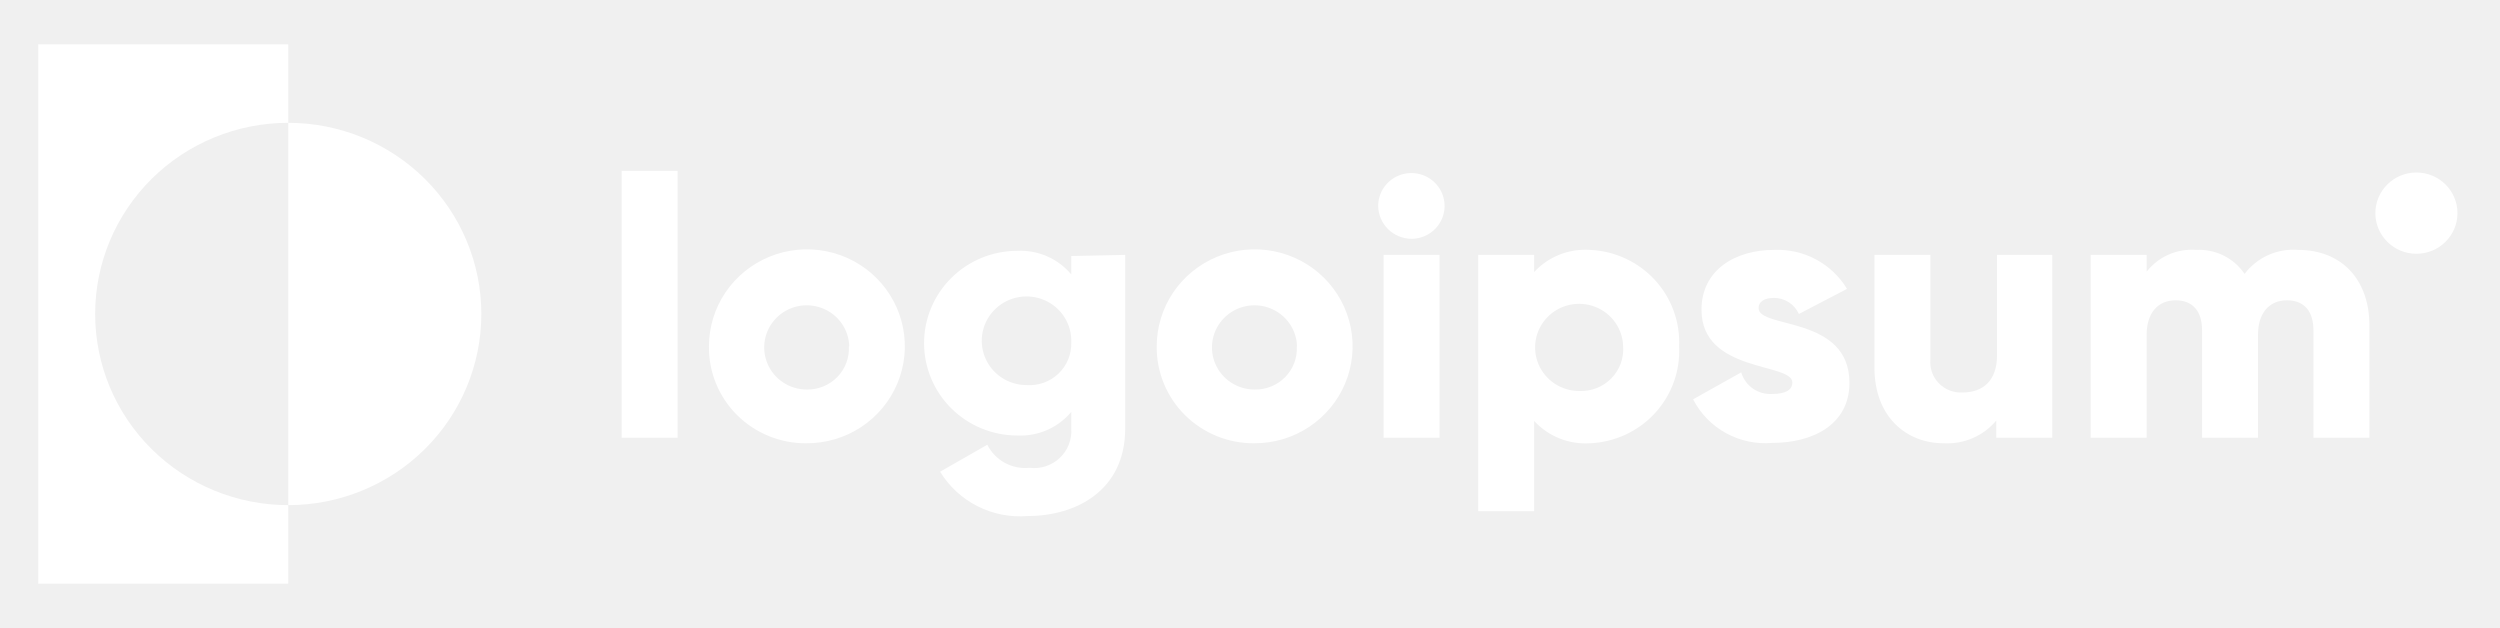
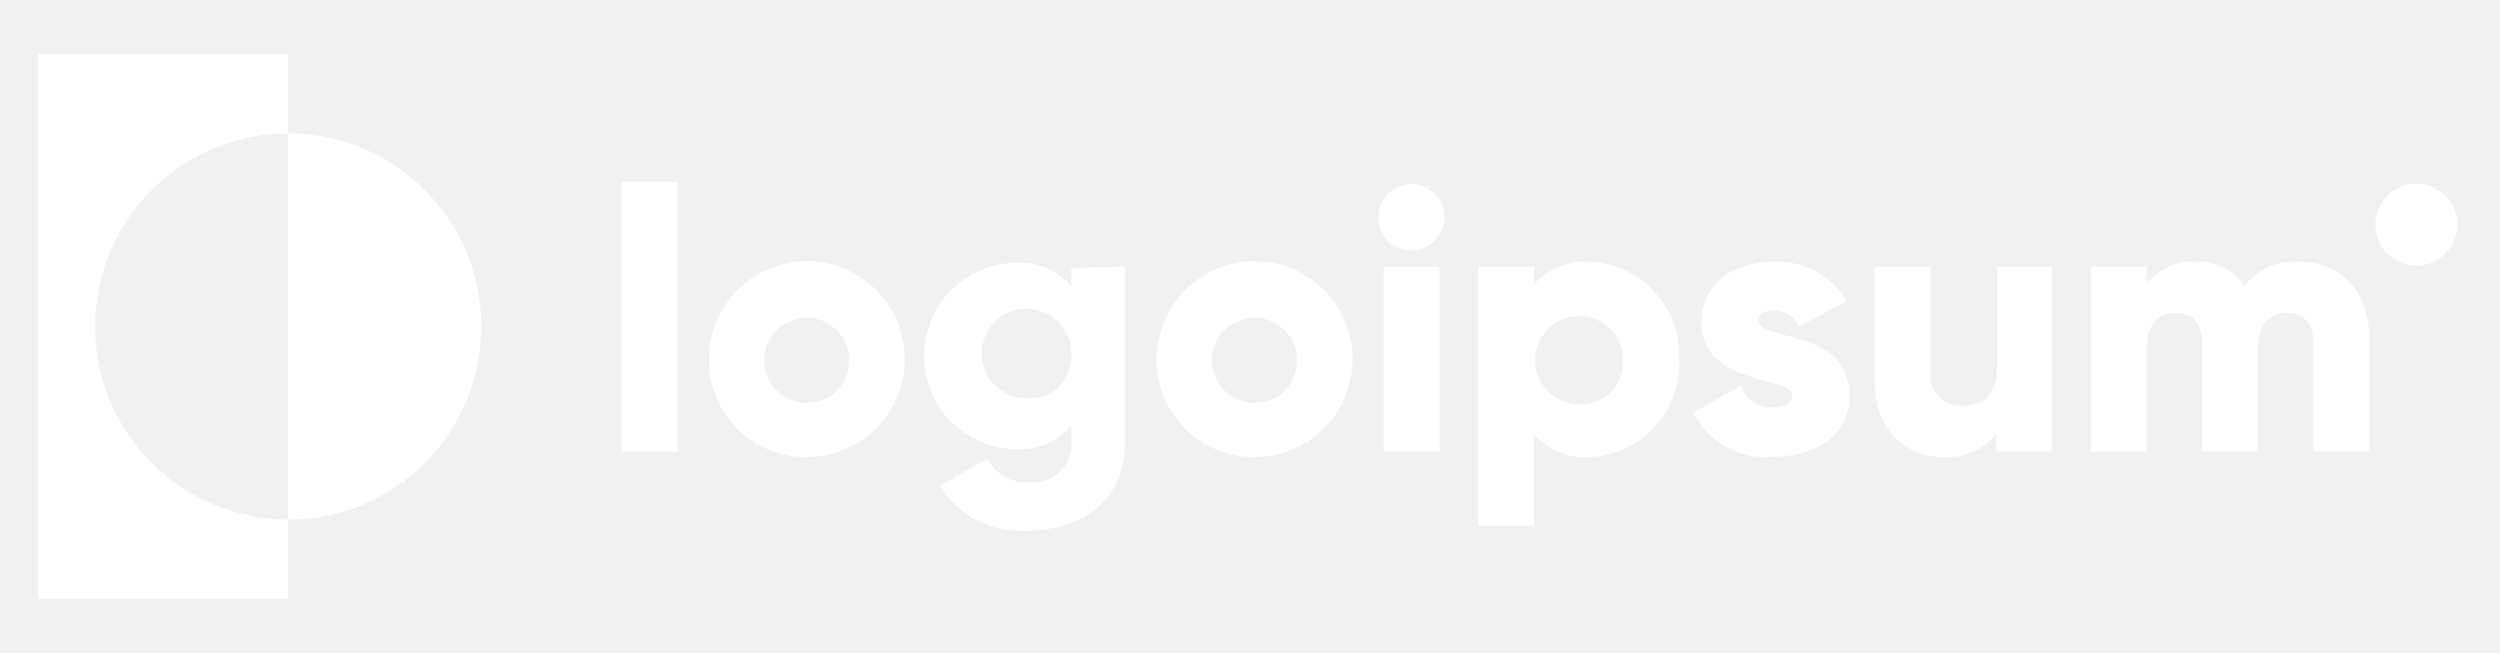
- <svg xmlns="http://www.w3.org/2000/svg" width="211" height="53" viewBox="0 0 211 53" fill="none">
-   <path d="M24.328 10.366V3.741H3.228V49.259H24.328V42.634C20.006 42.634 15.86 40.934 12.804 37.908C9.748 34.883 8.031 30.779 8.031 26.5C8.031 22.221 9.748 18.117 12.804 15.092C15.86 12.066 20.006 10.366 24.328 10.366Z" fill="white" />
-   <path d="M24.328 10.366V42.634C28.65 42.634 32.796 40.934 35.852 37.908C38.908 34.883 40.625 30.779 40.625 26.5C40.625 22.221 38.908 18.117 35.852 15.092C32.796 12.066 28.65 10.366 24.328 10.366Z" fill="white" />
-   <path d="M52.467 14.419H57.19V36.944H52.467V14.419Z" fill="white" />
-   <path d="M59.836 29.228C59.836 27.607 60.322 26.023 61.232 24.676C62.143 23.33 63.437 22.281 64.95 21.663C66.463 21.045 68.128 20.885 69.733 21.205C71.338 21.524 72.811 22.308 73.965 23.458C75.119 24.607 75.903 26.07 76.216 27.66C76.53 29.251 76.359 30.898 75.726 32.392C75.093 33.887 74.027 35.162 72.661 36.055C71.295 36.949 69.692 37.421 68.055 37.412C66.97 37.42 65.893 37.214 64.889 36.805C63.885 36.396 62.973 35.793 62.207 35.031C61.442 34.268 60.838 33.362 60.43 32.366C60.023 31.369 59.821 30.303 59.836 29.228ZM71.677 29.228C71.658 28.529 71.432 27.851 71.026 27.279C70.621 26.707 70.054 26.266 69.396 26.012C68.739 25.757 68.02 25.7 67.33 25.847C66.64 25.995 66.009 26.34 65.517 26.841C65.024 27.342 64.691 27.975 64.56 28.662C64.429 29.349 64.506 30.058 64.78 30.702C65.054 31.346 65.514 31.896 66.102 32.282C66.691 32.669 67.381 32.875 68.087 32.876C68.567 32.885 69.045 32.796 69.489 32.614C69.934 32.432 70.335 32.162 70.669 31.82C71.003 31.477 71.262 31.07 71.43 30.625C71.598 30.179 71.671 29.703 71.645 29.228H71.677Z" fill="white" />
-   <path d="M94.966 21.512V36.18C94.966 41.355 90.872 43.553 86.73 43.553C85.27 43.672 83.804 43.385 82.5 42.724C81.195 42.063 80.103 41.054 79.345 39.812L83.329 37.536C83.652 38.181 84.165 38.712 84.801 39.06C85.437 39.408 86.165 39.557 86.888 39.485C87.348 39.541 87.816 39.496 88.257 39.352C88.697 39.209 89.101 38.971 89.438 38.655C89.775 38.339 90.037 37.954 90.206 37.526C90.375 37.098 90.446 36.639 90.415 36.18V34.762C89.865 35.422 89.168 35.945 88.378 36.292C87.588 36.638 86.727 36.797 85.864 36.757C83.776 36.757 81.774 35.936 80.297 34.474C78.821 33.013 77.991 31.03 77.991 28.963C77.991 26.896 78.821 24.913 80.297 23.452C81.774 21.99 83.776 21.169 85.864 21.169C86.727 21.128 87.588 21.288 88.378 21.634C89.168 21.98 89.865 22.504 90.415 23.164V21.605L94.966 21.512ZM90.415 28.916C90.446 28.17 90.252 27.432 89.856 26.797C89.46 26.162 88.882 25.658 88.195 25.351C87.507 25.043 86.743 24.947 86 25.073C85.257 25.199 84.569 25.543 84.024 26.059C83.48 26.576 83.104 27.241 82.945 27.971C82.786 28.701 82.851 29.461 83.132 30.154C83.413 30.846 83.897 31.44 84.521 31.858C85.145 32.277 85.882 32.501 86.636 32.501C87.128 32.536 87.622 32.469 88.086 32.303C88.55 32.138 88.974 31.878 89.33 31.54C89.686 31.202 89.967 30.794 90.153 30.342C90.34 29.89 90.43 29.404 90.415 28.916Z" fill="white" />
-   <path d="M97.627 29.228C97.627 27.609 98.112 26.026 99.021 24.68C99.93 23.334 101.222 22.285 102.734 21.666C104.245 21.047 105.908 20.886 107.512 21.203C109.116 21.52 110.589 22.301 111.745 23.447C112.9 24.593 113.686 26.053 114.003 27.641C114.321 29.23 114.155 30.876 113.527 32.371C112.898 33.866 111.836 35.143 110.475 36.04C109.113 36.938 107.514 37.415 105.878 37.412C104.79 37.422 103.711 37.218 102.704 36.81C101.697 36.402 100.783 35.799 100.014 35.037C99.246 34.275 98.639 33.368 98.229 32.371C97.819 31.373 97.614 30.305 97.627 29.228ZM109.468 29.228C109.449 28.529 109.223 27.85 108.816 27.278C108.41 26.706 107.842 26.265 107.184 26.011C106.525 25.756 105.806 25.7 105.116 25.849C104.425 25.997 103.794 26.345 103.302 26.847C102.81 27.349 102.479 27.984 102.35 28.672C102.22 29.359 102.299 30.07 102.576 30.713C102.852 31.357 103.315 31.905 103.905 32.29C104.495 32.675 105.187 32.879 105.894 32.876C106.374 32.885 106.852 32.796 107.296 32.614C107.74 32.433 108.142 32.162 108.476 31.82C108.81 31.478 109.069 31.071 109.237 30.625C109.405 30.179 109.478 29.703 109.452 29.228H109.468Z" fill="white" />
-   <path d="M116.318 17.381C116.318 16.832 116.482 16.296 116.79 15.839C117.098 15.383 117.536 15.027 118.048 14.817C118.56 14.607 119.124 14.553 119.667 14.659C120.211 14.767 120.71 15.031 121.102 15.419C121.494 15.807 121.761 16.301 121.869 16.84C121.978 17.378 121.922 17.936 121.71 18.443C121.498 18.95 121.139 19.383 120.678 19.688C120.217 19.993 119.675 20.156 119.12 20.156C118.38 20.148 117.671 19.853 117.148 19.334C116.624 18.815 116.326 18.114 116.318 17.381ZM116.774 21.512H121.498V36.944H116.774V21.512Z" fill="white" />
-   <path d="M141.717 29.228C141.769 30.254 141.617 31.281 141.267 32.249C140.918 33.216 140.379 34.106 139.681 34.867C138.983 35.627 138.14 36.244 137.2 36.681C136.26 37.117 135.243 37.366 134.206 37.412C133.326 37.47 132.444 37.33 131.626 37.004C130.808 36.677 130.075 36.172 129.482 35.526V43.148H124.758V21.512H129.482V22.962C130.076 22.317 130.809 21.814 131.627 21.49C132.445 21.166 133.327 21.03 134.206 21.091C135.239 21.137 136.252 21.384 137.189 21.818C138.125 22.252 138.966 22.864 139.663 23.619C140.361 24.375 140.901 25.259 141.253 26.222C141.606 27.184 141.763 28.205 141.717 29.228ZM136.993 29.228C136.974 28.504 136.74 27.801 136.32 27.209C135.9 26.616 135.312 26.159 134.631 25.895C133.949 25.631 133.205 25.573 132.49 25.726C131.775 25.88 131.122 26.239 130.612 26.759C130.102 27.278 129.759 27.935 129.625 28.647C129.491 29.359 129.572 30.094 129.858 30.761C130.144 31.427 130.623 31.995 131.234 32.394C131.845 32.792 132.561 33.003 133.292 33C133.793 33.021 134.293 32.937 134.759 32.754C135.225 32.57 135.647 32.291 135.996 31.935C136.346 31.579 136.615 31.153 136.787 30.687C136.958 30.22 137.029 29.723 136.993 29.228Z" fill="white" />
-   <path d="M156.093 32.314C156.093 35.868 152.944 37.38 149.605 37.38C148.244 37.502 146.877 37.216 145.681 36.56C144.485 35.904 143.516 34.909 142.897 33.702L146.96 31.426C147.121 31.982 147.47 32.467 147.949 32.799C148.427 33.131 149.007 33.29 149.59 33.25C150.708 33.25 151.274 32.907 151.274 32.283C151.274 30.584 143.606 31.488 143.606 26.141C143.606 22.774 146.472 21.091 149.716 21.091C150.949 21.036 152.174 21.313 153.26 21.892C154.347 22.471 155.255 23.331 155.888 24.38L151.826 26.5C151.646 26.098 151.353 25.756 150.981 25.515C150.61 25.274 150.175 25.145 149.731 25.144C148.913 25.144 148.424 25.456 148.424 26.001C148.424 27.778 156.093 26.609 156.093 32.314Z" fill="white" />
-   <path d="M173.209 21.512V36.944H168.485V35.494C167.948 36.136 167.266 36.644 166.496 36.977C165.725 37.31 164.885 37.459 164.045 37.412C160.895 37.412 158.203 35.183 158.203 31.02V21.512H162.927V30.319C162.889 30.687 162.933 31.059 163.056 31.409C163.178 31.759 163.375 32.078 163.634 32.345C163.893 32.611 164.208 32.819 164.556 32.954C164.904 33.089 165.277 33.147 165.651 33.125C167.351 33.125 168.548 32.127 168.548 30.007V21.512H173.209Z" fill="white" />
-   <path d="M199.978 27.466V36.944H195.254V27.872C195.254 26.313 194.514 25.346 193.018 25.346C191.522 25.346 190.577 26.422 190.577 28.246V36.944H185.853V27.872C185.853 26.313 185.113 25.346 183.617 25.346C182.121 25.346 181.177 26.422 181.177 28.246V36.944H176.453V21.512H181.177V22.93C181.666 22.304 182.304 21.807 183.036 21.486C183.767 21.165 184.568 21.029 185.365 21.091C186.163 21.049 186.96 21.215 187.675 21.57C188.39 21.925 188.999 22.459 189.443 23.117C189.963 22.429 190.649 21.882 191.44 21.528C192.229 21.173 193.098 21.023 193.962 21.091C197.647 21.091 199.978 23.616 199.978 27.466Z" fill="white" />
-   <path d="M203.946 21.418C205.859 21.418 207.41 19.883 207.41 17.989C207.41 16.095 205.859 14.559 203.946 14.559C202.032 14.559 200.481 16.095 200.481 17.989C200.481 19.883 202.032 21.418 203.946 21.418Z" fill="white" />
+ <svg xmlns="http://www.w3.org/2000/svg" width="134" height="35" viewBox="0 0 134 35" fill="none">
+   <path d="M15.45 7.15V2.9H2.05V32.1H15.45V27.85C12.705 27.85 10.072 26.76 8.131 24.819C6.19 22.878 5.1 20.245 5.1 17.5C5.1 14.755 6.19 12.123 8.131 10.182C10.072 8.241 12.705 7.15 15.45 7.15Z" fill="white" />
+   <path d="M15.45 7.15V27.85C18.195 27.85 20.828 26.76 22.769 24.819C24.71 22.878 25.8 20.245 25.8 17.5C25.8 14.755 24.71 12.123 22.769 10.182C20.828 8.241 18.195 7.15 15.45 7.15Z" fill="white" />
+   <path d="M33.32 9.75H36.32V24.2H33.32V9.75Z" fill="white" />
+   <path d="M38 19.25C38 18.21 38.309 17.194 38.887 16.33C39.465 15.466 40.287 14.793 41.248 14.397C42.209 14 43.266 13.898 44.285 14.103C45.304 14.308 46.24 14.811 46.973 15.548C47.706 16.286 48.204 17.224 48.403 18.244C48.602 19.265 48.494 20.321 48.092 21.28C47.69 22.239 47.012 23.056 46.145 23.63C45.278 24.203 44.26 24.506 43.22 24.5C42.531 24.505 41.847 24.373 41.209 24.111C40.571 23.848 39.992 23.461 39.506 22.972C39.02 22.483 38.636 21.902 38.378 21.263C38.119 20.624 37.991 19.939 38 19.25ZM45.52 19.25C45.508 18.802 45.364 18.367 45.107 18C44.849 17.633 44.489 17.35 44.072 17.187C43.654 17.023 43.198 16.987 42.76 17.081C42.321 17.176 41.921 17.398 41.608 17.719C41.295 18.04 41.084 18.446 41 18.887C40.917 19.327 40.966 19.783 41.14 20.196C41.314 20.609 41.606 20.962 41.98 21.209C42.353 21.457 42.792 21.59 43.24 21.59C43.545 21.596 43.849 21.539 44.131 21.422C44.413 21.306 44.668 21.132 44.88 20.913C45.092 20.693 45.257 20.432 45.363 20.146C45.47 19.86 45.517 19.555 45.5 19.25H45.52Z" fill="white" />
+   <path d="M60.31 14.3V23.71C60.31 27.03 57.71 28.44 55.08 28.44C54.152 28.516 53.222 28.332 52.393 27.908C51.565 27.484 50.871 26.837 50.39 26.04L52.92 24.58C53.125 24.994 53.451 25.334 53.855 25.558C54.259 25.781 54.721 25.876 55.18 25.83C55.472 25.866 55.769 25.837 56.049 25.745C56.329 25.653 56.585 25.5 56.799 25.298C57.013 25.095 57.18 24.848 57.287 24.573C57.395 24.299 57.44 24.004 57.42 23.71V22.8C57.071 23.223 56.628 23.559 56.126 23.782C55.625 24.004 55.078 24.106 54.53 24.08C53.204 24.08 51.932 23.553 50.995 22.616C50.057 21.678 49.53 20.406 49.53 19.08C49.53 17.754 50.057 16.482 50.995 15.545C51.932 14.607 53.204 14.08 54.53 14.08C55.078 14.054 55.625 14.156 56.126 14.379C56.628 14.601 57.071 14.937 57.42 15.36V14.36L60.31 14.3ZM57.42 19.05C57.44 18.572 57.316 18.098 57.065 17.691C56.814 17.283 56.446 16.96 56.01 16.763C55.573 16.566 55.088 16.504 54.616 16.585C54.144 16.666 53.707 16.886 53.361 17.217C53.016 17.549 52.777 17.976 52.676 18.444C52.575 18.912 52.616 19.399 52.795 19.844C52.973 20.288 53.28 20.669 53.677 20.938C54.073 21.206 54.541 21.35 55.02 21.35C55.333 21.373 55.646 21.329 55.941 21.223C56.236 21.117 56.505 20.95 56.731 20.733C56.957 20.516 57.135 20.255 57.254 19.965C57.373 19.675 57.429 19.363 57.42 19.05Z" fill="white" />
+   <path d="M62 19.25C62 18.211 62.308 17.196 62.886 16.332C63.463 15.469 64.283 14.796 65.243 14.399C66.203 14.002 67.259 13.898 68.278 14.102C69.297 14.305 70.232 14.806 70.966 15.541C71.7 16.276 72.199 17.213 72.4 18.232C72.602 19.251 72.496 20.307 72.098 21.266C71.699 22.225 71.024 23.044 70.16 23.62C69.295 24.196 68.279 24.502 67.24 24.5C66.549 24.507 65.864 24.375 65.225 24.114C64.585 23.852 64.004 23.466 63.516 22.977C63.028 22.488 62.643 21.906 62.382 21.266C62.122 20.626 61.992 19.941 62 19.25ZM69.52 19.25C69.508 18.801 69.364 18.366 69.106 17.999C68.848 17.632 68.488 17.349 68.07 17.186C67.651 17.023 67.195 16.987 66.756 17.082C66.317 17.178 65.917 17.4 65.604 17.723C65.292 18.045 65.081 18.452 64.999 18.893C64.917 19.334 64.967 19.79 65.143 20.203C65.319 20.616 65.612 20.968 65.987 21.214C66.362 21.461 66.801 21.592 67.25 21.59C67.555 21.596 67.859 21.539 68.141 21.422C68.423 21.306 68.678 21.132 68.89 20.913C69.102 20.693 69.267 20.432 69.374 20.146C69.48 19.86 69.527 19.555 69.51 19.25H69.52Z" fill="white" />
+   <path d="M73.87 11.65C73.87 11.298 73.975 10.954 74.17 10.661C74.366 10.368 74.644 10.14 74.969 10.006C75.294 9.871 75.652 9.836 75.997 9.904C76.343 9.973 76.66 10.143 76.909 10.392C77.158 10.64 77.327 10.958 77.396 11.303C77.465 11.648 77.429 12.006 77.295 12.331C77.16 12.656 76.932 12.934 76.639 13.13C76.346 13.326 76.002 13.43 75.65 13.43C75.18 13.425 74.73 13.236 74.397 12.903C74.064 12.57 73.875 12.121 73.87 11.65ZM74.16 14.3H77.16V24.2H74.16V14.3Z" fill="white" />
+   <path d="M90 19.25C90.034 19.908 89.937 20.567 89.715 21.187C89.493 21.808 89.15 22.379 88.707 22.867C88.264 23.355 87.728 23.75 87.132 24.03C86.535 24.311 85.889 24.47 85.23 24.5C84.671 24.537 84.111 24.447 83.592 24.238C83.072 24.028 82.607 23.704 82.23 23.29V28.18H79.23V14.3H82.23V15.23C82.607 14.816 83.073 14.494 83.593 14.286C84.112 14.078 84.672 13.99 85.23 14.03C85.886 14.059 86.53 14.218 87.124 14.496C87.719 14.774 88.253 15.167 88.696 15.652C89.139 16.136 89.482 16.704 89.706 17.321C89.93 17.938 90.03 18.594 90 19.25ZM87 19.25C86.988 18.785 86.84 18.334 86.573 17.954C86.306 17.574 85.933 17.281 85.5 17.112C85.067 16.942 84.594 16.905 84.14 17.003C83.686 17.102 83.271 17.332 82.948 17.666C82.624 17.999 82.406 18.42 82.321 18.877C82.236 19.334 82.287 19.805 82.469 20.233C82.651 20.66 82.955 21.025 83.343 21.28C83.731 21.536 84.185 21.671 84.65 21.67C84.968 21.683 85.286 21.629 85.582 21.511C85.878 21.394 86.145 21.215 86.367 20.986C86.589 20.758 86.76 20.485 86.869 20.186C86.978 19.886 87.023 19.567 87 19.25Z" fill="white" />
+   <path d="M99.13 21.23C99.13 23.51 97.13 24.48 95.01 24.48C94.145 24.558 93.277 24.374 92.518 23.953C91.758 23.533 91.143 22.894 90.75 22.12L93.33 20.66C93.432 21.017 93.654 21.327 93.958 21.54C94.262 21.753 94.63 21.855 95 21.83C95.71 21.83 96.07 21.61 96.07 21.21C96.07 20.12 91.2 20.7 91.2 17.27C91.2 15.11 93.02 14.03 95.08 14.03C95.863 13.995 96.641 14.172 97.331 14.544C98.021 14.915 98.598 15.467 99 16.14L96.42 17.5C96.306 17.242 96.12 17.022 95.884 16.868C95.648 16.713 95.372 16.631 95.09 16.63C94.57 16.63 94.26 16.83 94.26 17.18C94.26 18.32 99.13 17.57 99.13 21.23Z" fill="white" />
+   <path d="M110 14.3V24.2H107V23.27C106.659 23.681 106.226 24.007 105.737 24.221C105.247 24.435 104.714 24.53 104.18 24.5C102.18 24.5 100.47 23.07 100.47 20.4V14.3H103.47V19.95C103.446 20.186 103.474 20.424 103.552 20.649C103.63 20.873 103.755 21.078 103.919 21.249C104.084 21.42 104.284 21.554 104.505 21.64C104.726 21.727 104.963 21.764 105.2 21.75C106.28 21.75 107.04 21.11 107.04 19.75V14.3H110Z" fill="white" />
+   <path d="M127 18.12V24.2H124V18.38C124 17.38 123.53 16.76 122.58 16.76C121.63 16.76 121.03 17.45 121.03 18.62V24.2H118.03V18.38C118.03 17.38 117.56 16.76 116.61 16.76C115.66 16.76 115.06 17.45 115.06 18.62V24.2H112.06V14.3H115.06V15.21C115.371 14.808 115.776 14.489 116.241 14.283C116.705 14.077 117.214 13.99 117.72 14.03C118.227 14.003 118.733 14.109 119.187 14.337C119.641 14.565 120.028 14.907 120.31 15.33C120.64 14.888 121.076 14.537 121.578 14.31C122.079 14.083 122.631 13.986 123.18 14.03C125.52 14.03 127 15.65 127 18.12Z" fill="white" />
+   <path d="M129.52 14.24C130.735 14.24 131.72 13.255 131.72 12.04C131.72 10.825 130.735 9.84 129.52 9.84C128.305 9.84 127.32 10.825 127.32 12.04C127.32 13.255 128.305 14.24 129.52 14.24Z" fill="white" />
</svg>
